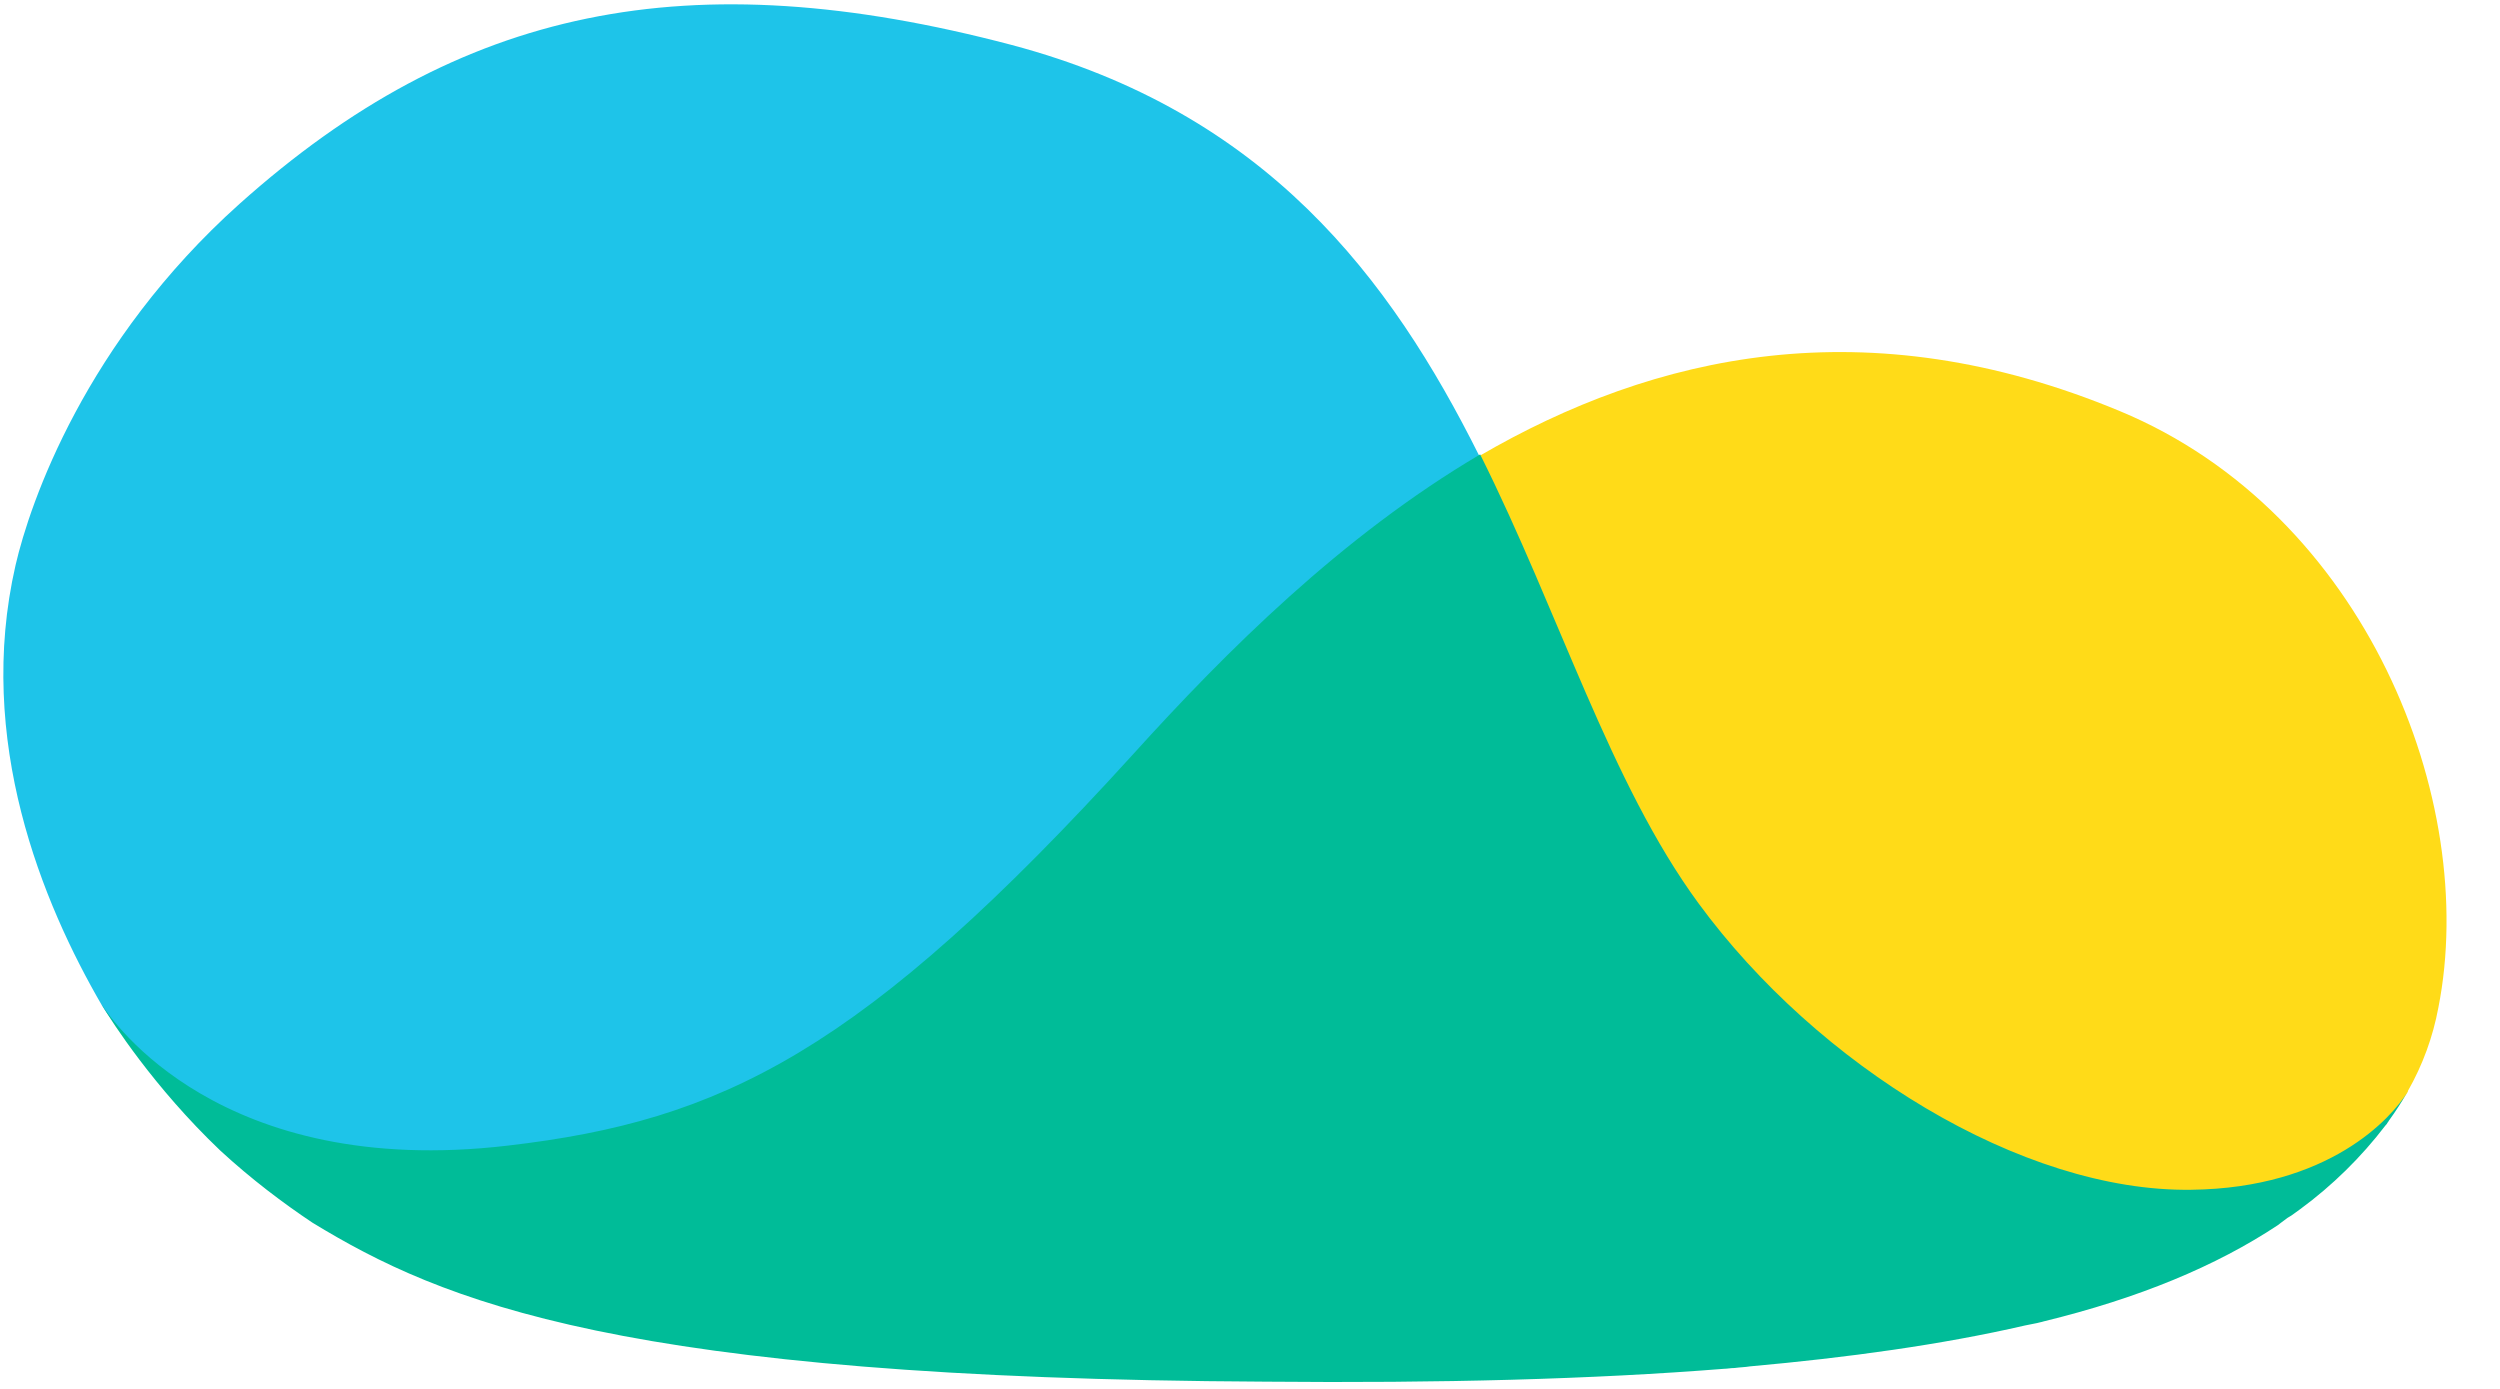
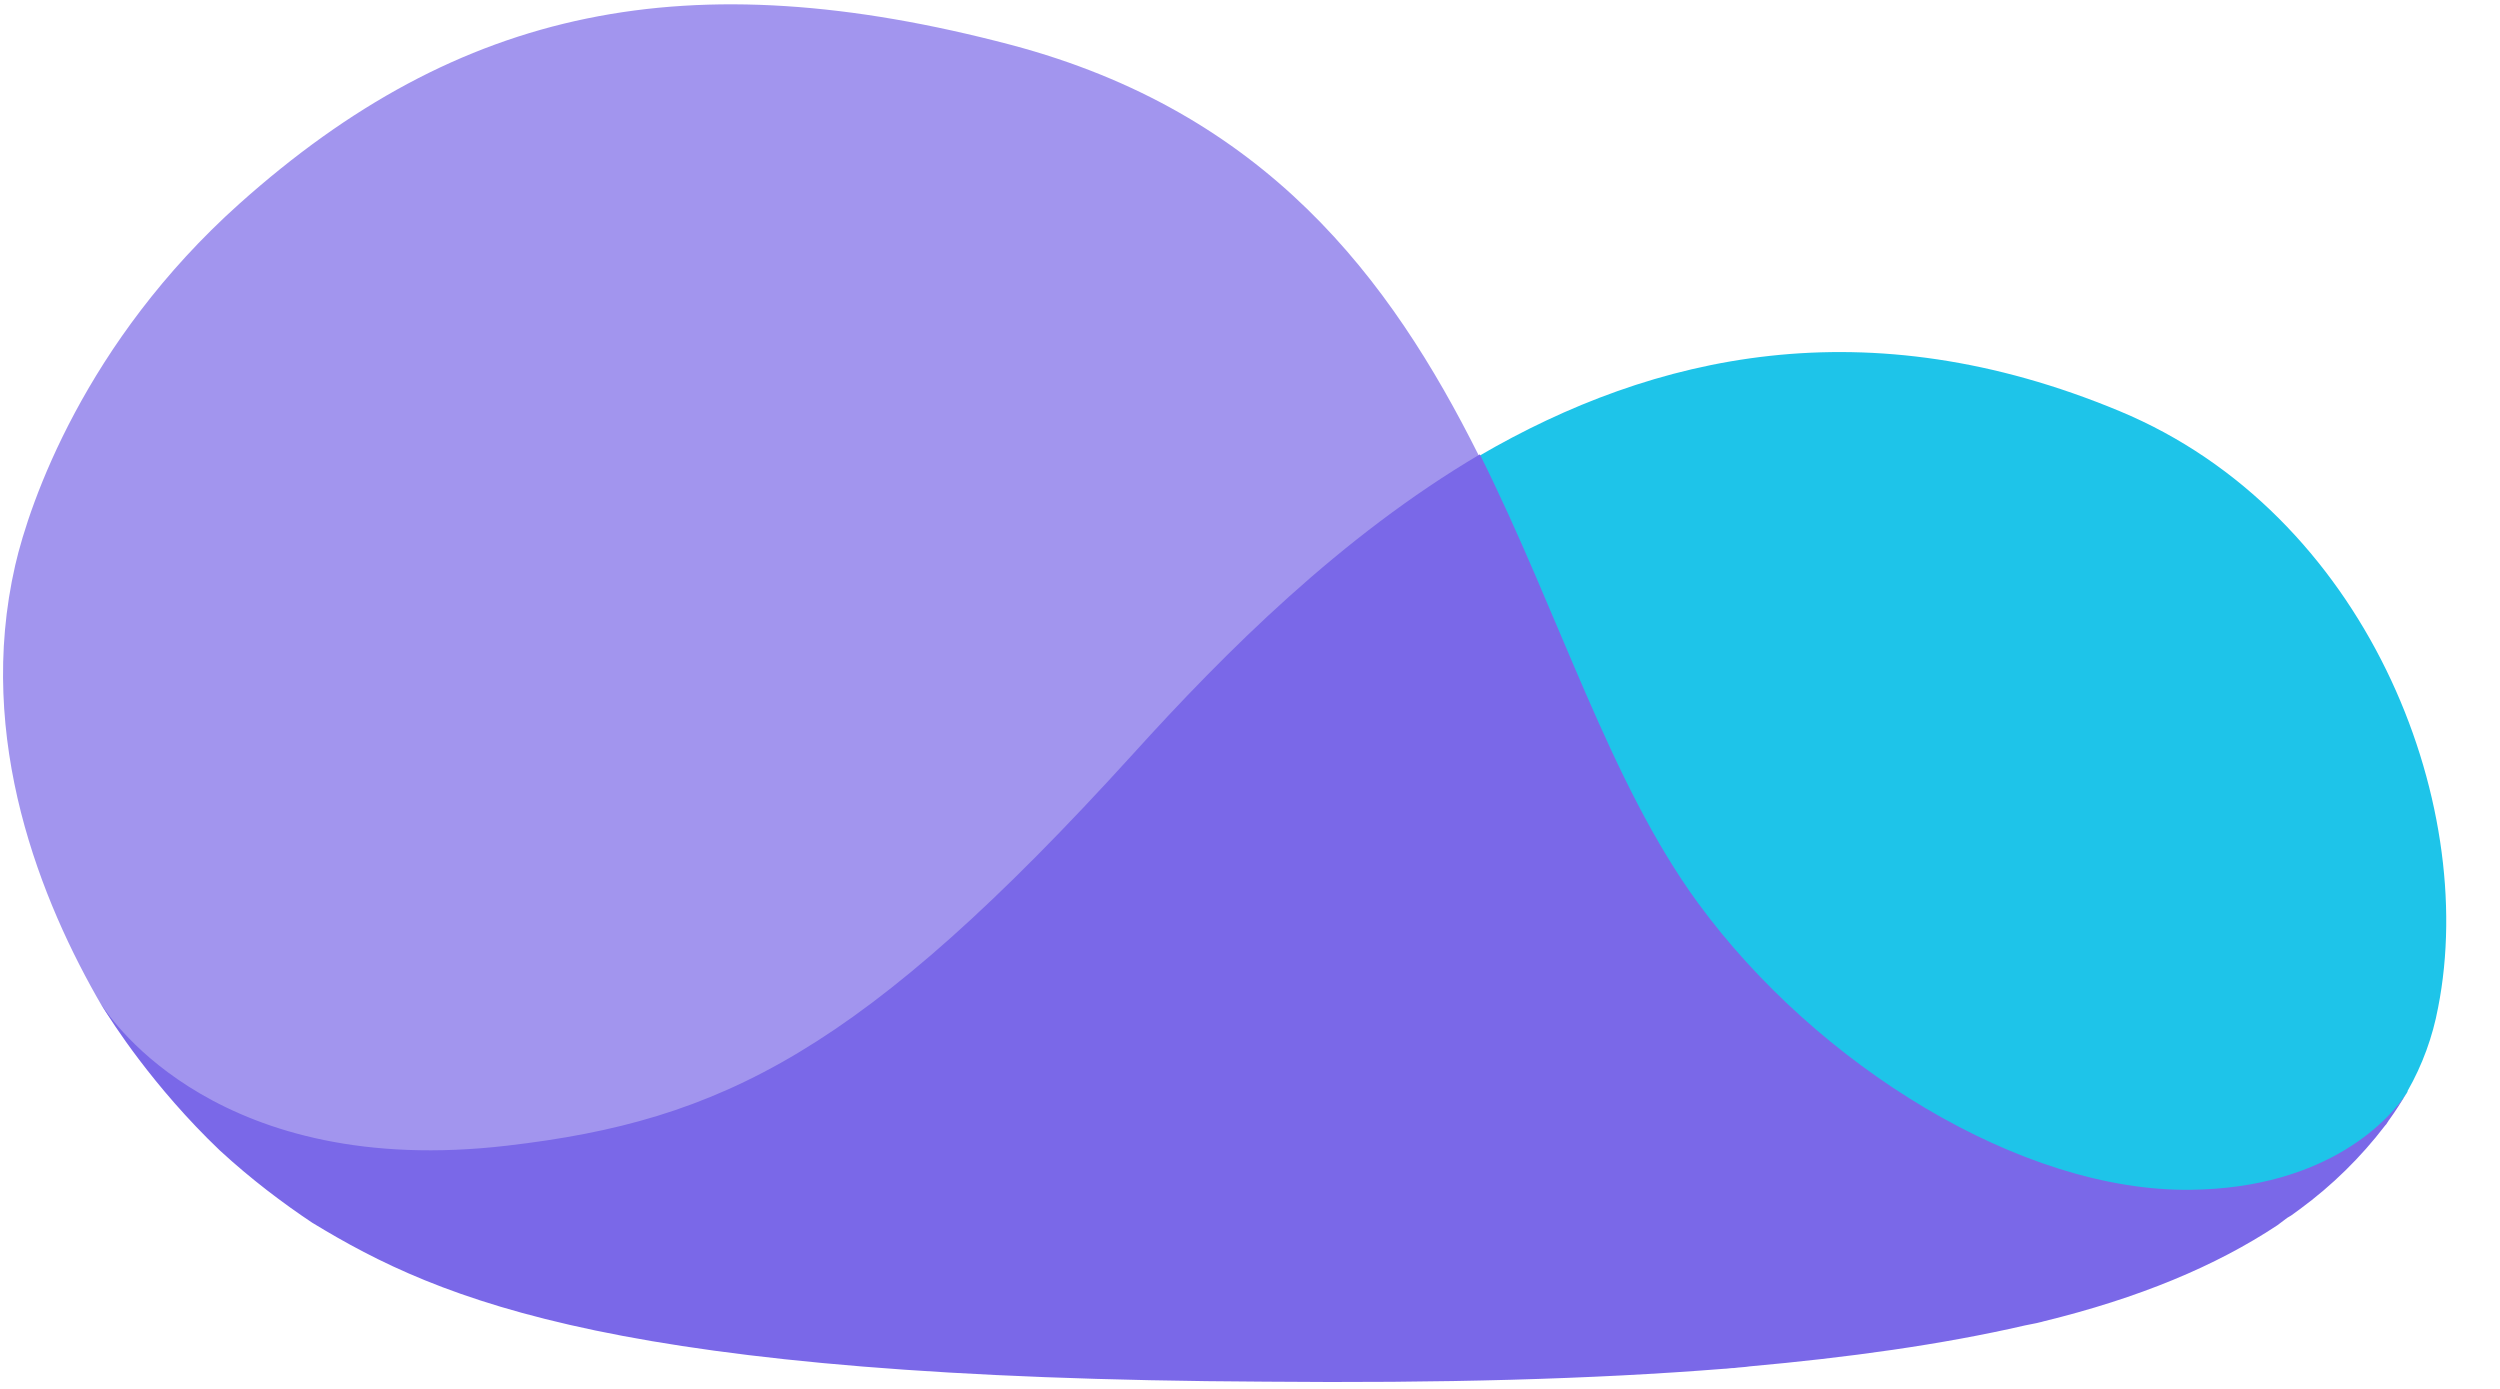
- <svg xmlns="http://www.w3.org/2000/svg" width="54" height="30" viewBox="0 0 54 30">
+ <svg xmlns="http://www.w3.org/2000/svg" height="30" viewBox="0 0 54 30" width="54">
  <g fill="none" fill-rule="evenodd">
-     <path d="M45.787 8.879c-5.46-2.272-10.054-1.232-13.833.97 1.716 3.434 2.201 7.405 4.108 10.006 2.566 3.486 7.315 6.347 10.973 6.295 2.981-.034 4.61-1.977 4.94-2.514.017-.018.017-.035.035-.052v-.018a5.76 5.76 0 0 0 .659-1.803c.884-4.474-1.578-10.682-6.882-12.884z" fill="#FFDB18" />
-     <path d="M11.274 25.231c4.628-.537 8.06-2.098 13.92-8.566 1.993-2.185 3.744-5.047 6.76-6.815C30.03 6 27.343 2.428 21.848.97 14.879-.867 9.939.14 5.172 4.405 1.844 7.387.648 10.855.336 12.208c-.867 3.78.572 7.283 1.872 9.52.208.347 2.86 4.232 9.066 3.503z" fill="#1EC4E9" />
-     <path d="M37.24 29.566c.07 0 .14-.017.226-.017.122-.017.226-.017.33-.035 2.114-.19 4.142-.468 5.945-.884l.26-.052c.052-.017.087-.017.139-.035 2.063-.503 3.727-1.196 5.062-2.08.017-.018.052-.035.069-.053.052-.034.087-.069.139-.104.034-.017.052-.034.086-.052.07-.052.122-.086.191-.138a9.092 9.092 0 0 0 1.837-1.804.24.24 0 0 0 .052-.07c.018-.017.018-.034.035-.051.139-.191.26-.382.381-.59-.329.538-1.681 2.064-4.663 2.098-3.657.052-8.077-2.687-10.643-6.19-1.907-2.601-2.999-6.26-4.715-9.694-2.999 1.769-5.495 4.266-7.488 6.468-5.86 6.451-8.893 7.925-13.521 8.463-6.206.728-8.546-2.706-8.754-3.035 0 .017.017.017.017.035.173.294 1.092 1.734 2.531 3.104.676.624 1.37 1.144 1.993 1.56 2.791 1.7 6.657 3.365 20.594 3.434 3.779.035 7.055-.052 9.898-.278z" fill="#00BC98" />
+     <path d="M45.78 8.879c-5.46-2.272-10.054-1.232-13.833.97 1.717 3.434 2.202 7.405 4.109 10.006 2.565 3.486 7.315 6.347 10.972 6.295 2.982-.034 4.611-1.977 4.94-2.514.018-.018.018-.035.035-.052v-.018a5.76 5.76 0 0 0 .66-1.803c.883-4.474-1.578-10.682-6.883-12.884z" fill="#1ec4e9" />
+     <path d="M11.267 25.231c4.629-.537 8.061-2.098 13.92-8.566 1.993-2.185 3.744-5.047 6.76-6.815C30.023 6 27.337 2.428 21.841.97 14.873-.867 9.933.14 5.166 4.405 1.837 7.387.64 10.855.329 12.208c-.866 3.78.572 7.283 1.872 9.52.208.347 2.86 4.232 9.066 3.503z" fill="#a295ee" />
+     <path d="M37.234 29.566c.07 0 .14-.017.226-.017.121-.017.225-.017.33-.035 2.114-.19 4.142-.468 5.945-.884l.26-.052c.052-.017.087-.017.139-.035 2.062-.503 3.727-1.196 5.061-2.08.018-.018.052-.035.07-.053.052-.034.086-.069.138-.104.035-.017.052-.034.087-.052.07-.052.121-.086.19-.138a9.092 9.092 0 0 0 1.838-1.804.24.24 0 0 0 .052-.07c.017-.017.017-.034.035-.051a7 7 0 0 0 .381-.59c-.33.538-1.681 2.064-4.663 2.098-3.657.052-8.078-2.687-10.643-6.19-1.907-2.601-3-6.26-4.715-9.694-3 1.769-5.495 4.266-7.489 6.468-5.859 6.451-8.892 7.925-13.52 8.463-6.206.728-8.547-2.706-8.755-3.035 0 .017.018.017.018.035.173.294 1.092 1.734 2.53 3.104.677.624 1.37 1.144 1.994 1.56 2.791 1.7 6.657 3.365 20.593 3.434 3.78.035 7.056-.052 9.898-.278z" fill="#7a68e8" />
  </g>
</svg>
